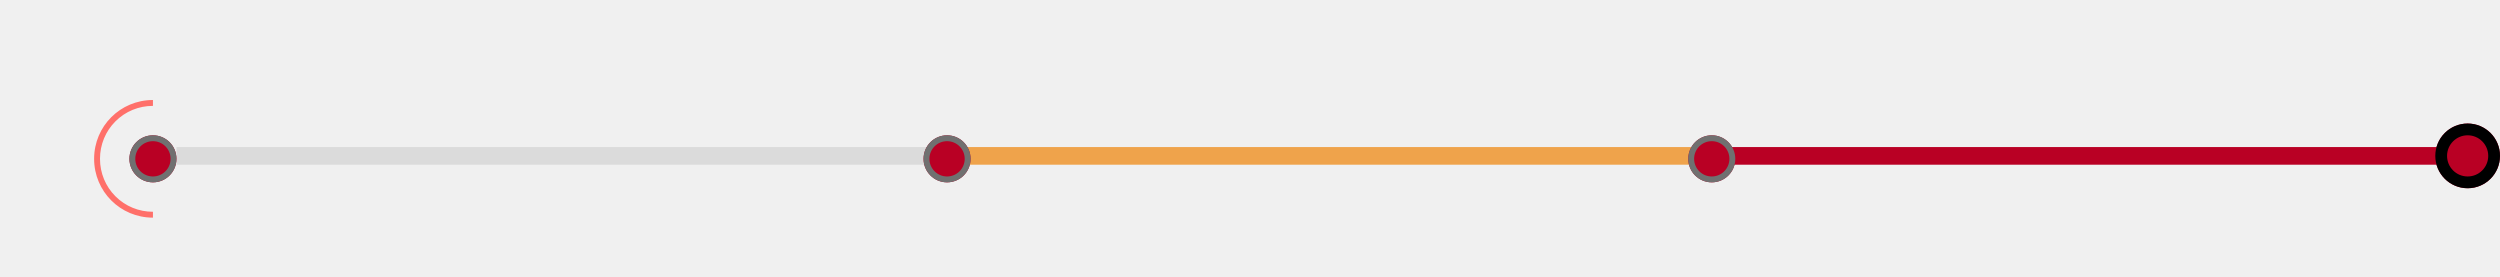
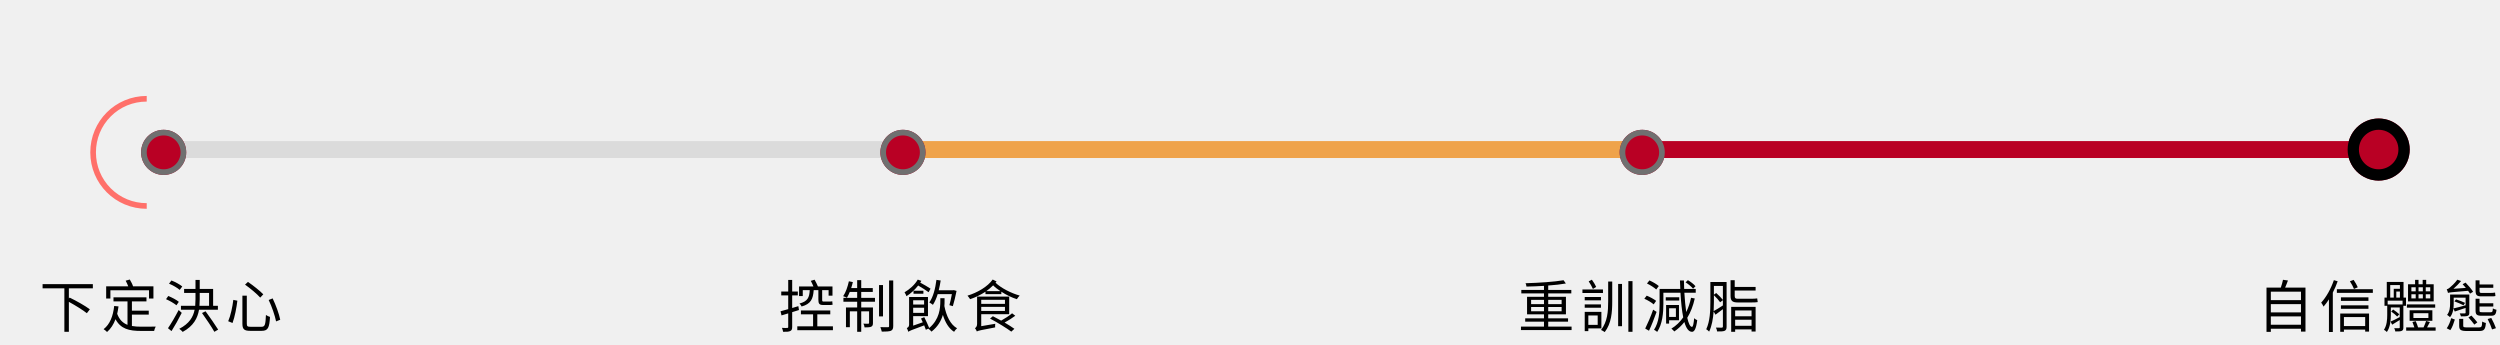
- <svg xmlns="http://www.w3.org/2000/svg" viewBox="0 0 425 47">
+ <svg xmlns="http://www.w3.org/2000/svg" viewBox="0 0 443 61">
  <defs>
    <style>
      .cls-1 {
        fill: #fff;
        stroke: #ff706a;
      }

      .cls-2 {
        fill: #dbdbdb;
      }

      .cls-3 {
        fill: #efa34b;
      }

-       .cls-4, .cls-7, .cls-8 {
+       .cls-4, .cls-8, .cls-9 {
        fill: #b90024;
      }

      .cls-5 {
        clip-path: url(#clip-path);
      }

-       .cls-11, .cls-6 {
+       .cls-12, .cls-6 {
        fill: none;
      }

      .cls-7 {
+         font-size: 10px;
+         font-family: NotoSansCJKtc-Regular, Noto Sans CJK TC;
+         letter-spacing: 0.1em;
+       }
+ 
+       .cls-8 {
        stroke: #000;
        stroke-width: 2px;
      }

-       .cls-8 {
+       .cls-9 {
        stroke: #707070;
      }

-       .cls-10, .cls-9 {
+       .cls-10, .cls-11 {
        stroke: none;
      }

-       .cls-10 {
+       .cls-11 {
        fill: #ff706a;
      }
    </style>
    <clipPath id="clip-path">
      <rect id="Rectangle_22" data-name="Rectangle 22" class="cls-1" width="26" height="47" transform="translate(115.734 761.237)" />
    </clipPath>
  </defs>
  <g id="減肥進度條" transform="translate(-120 -800)">
    <g id="Group_18" data-name="Group 18" transform="translate(0 2)">
      <rect id="Rectangle_21" data-name="Rectangle 21" class="cls-2" width="130" height="3" transform="translate(150 823)" />
      <path id="Path_54" data-name="Path 54" class="cls-3" d="M0,0H132V3H0Z" transform="translate(280 823)" />
      <path id="Path_41" data-name="Path 41" class="cls-4" d="M0,0H126V3H0Z" transform="translate(412 823)" />
    </g>
    <g id="Mask_Group_1" data-name="Mask Group 1" class="cls-5" transform="translate(4.266 38.763)">
      <g id="Path_6" data-name="Path 6" class="cls-6" transform="translate(131.9 777.737)">
-         <path class="cls-9" d="M9.834.5c5.546,0,5.546,20,0,20a10,10,0,0,1,0-20Z" />
-         <path class="cls-10" d="M 9.834 19.5 C 10.937 19.5 11.675 17.951 12.016 17.028 C 12.637 15.347 12.994 12.968 12.994 10.5 C 12.994 8.032 12.637 5.652 12.016 3.971 C 11.675 3.048 10.937 1.5 9.834 1.5 C 7.419 1.5 5.156 2.433 3.461 4.127 C 1.767 5.821 0.834 8.084 0.834 10.5 C 0.834 12.915 1.767 15.178 3.461 16.872 C 5.156 18.567 7.419 19.5 9.834 19.5 M 9.834 20.5 C 4.288 20.5 -0.166 16.046 -0.166 10.5 C -0.166 4.953 4.288 0.5 9.834 0.5 C 15.38 0.5 15.38 20.5 9.834 20.5 Z" />
+         <path class="cls-10" d="M9.834.5c5.546,0,5.546,20,0,20a10,10,0,0,1,0-20Z" />
+         <path class="cls-11" d="M 9.834 19.5 C 10.937 19.5 11.675 17.951 12.016 17.028 C 12.637 15.347 12.994 12.968 12.994 10.5 C 12.994 8.032 12.637 5.652 12.016 3.971 C 11.675 3.048 10.937 1.5 9.834 1.5 C 7.419 1.5 5.156 2.433 3.461 4.127 C 1.767 5.821 0.834 8.084 0.834 10.5 C 0.834 12.915 1.767 15.178 3.461 16.872 C 5.156 18.567 7.419 19.5 9.834 19.5 M 9.834 20.5 C 4.288 20.5 -0.166 16.046 -0.166 10.5 C -0.166 4.953 4.288 0.5 9.834 0.5 C 15.38 0.5 15.38 20.5 9.834 20.5 Z" />
      </g>
    </g>
-     <g id="Ellipse_1" data-name="Ellipse 1" class="cls-7" transform="translate(534 821)">
-       <circle class="cls-9" cx="5.5" cy="5.5" r="5.5" />
-       <circle class="cls-11" cx="5.5" cy="5.5" r="4.5" />
+     <g id="Group_196" data-name="Group 196">
+       <text id="自信體態" class="cls-7" transform="translate(520 858)">
+         <tspan x="0" y="0">自信體態</tspan>
+       </text>
+       <g id="Ellipse_1" data-name="Ellipse 1" class="cls-8" transform="translate(536 821)">
+         <circle class="cls-10" cx="5.5" cy="5.5" r="5.5" />
+         <circle class="cls-12" cx="5.5" cy="5.5" r="4.5" />
+       </g>
    </g>
-     <g id="Ellipse_4" data-name="Ellipse 4" class="cls-8" transform="translate(407 823)">
-       <circle class="cls-9" cx="4" cy="4" r="4" />
-       <circle class="cls-11" cx="4" cy="4" r="3.5" />
+     <g id="Group_195" data-name="Group 195">
+       <text id="重訓減脂" class="cls-7" transform="translate(389 858)">
+         <tspan x="0" y="0">重訓減脂</tspan>
+       </text>
+       <g id="Ellipse_4" data-name="Ellipse 4" class="cls-9" transform="translate(407 823)">
+         <circle class="cls-10" cx="4" cy="4" r="4" />
+         <circle class="cls-12" cx="4" cy="4" r="3.5" />
+       </g>
    </g>
-     <g id="Ellipse_5" data-name="Ellipse 5" class="cls-8" transform="translate(277 823)">
-       <circle class="cls-9" cx="4" cy="4" r="4" />
-       <circle class="cls-11" cx="4" cy="4" r="3.5" />
+     <g id="Group_194" data-name="Group 194">
+       <text id="控制飲食" class="cls-7" transform="translate(258 858)">
+         <tspan x="0" y="0">控制飲食</tspan>
+       </text>
+       <g id="Ellipse_5" data-name="Ellipse 5" class="cls-9" transform="translate(276 823)">
+         <circle class="cls-10" cx="4" cy="4" r="4" />
+         <circle class="cls-12" cx="4" cy="4" r="3.5" />
+       </g>
    </g>
-     <g id="Ellipse_6" data-name="Ellipse 6" class="cls-8" transform="translate(142 823)">
-       <circle class="cls-9" cx="4" cy="4" r="4" />
-       <circle class="cls-11" cx="4" cy="4" r="3.5" />
+     <g id="Group_193" data-name="Group 193">
+       <text id="下定決心" class="cls-7" transform="translate(127 858)">
+         <tspan x="0" y="0">下定決心</tspan>
+       </text>
+       <g id="Ellipse_6" data-name="Ellipse 6" class="cls-9" transform="translate(145 823)">
+         <circle class="cls-10" cx="4" cy="4" r="4" />
+         <circle class="cls-12" cx="4" cy="4" r="3.5" />
+       </g>
    </g>
  </g>
</svg>
